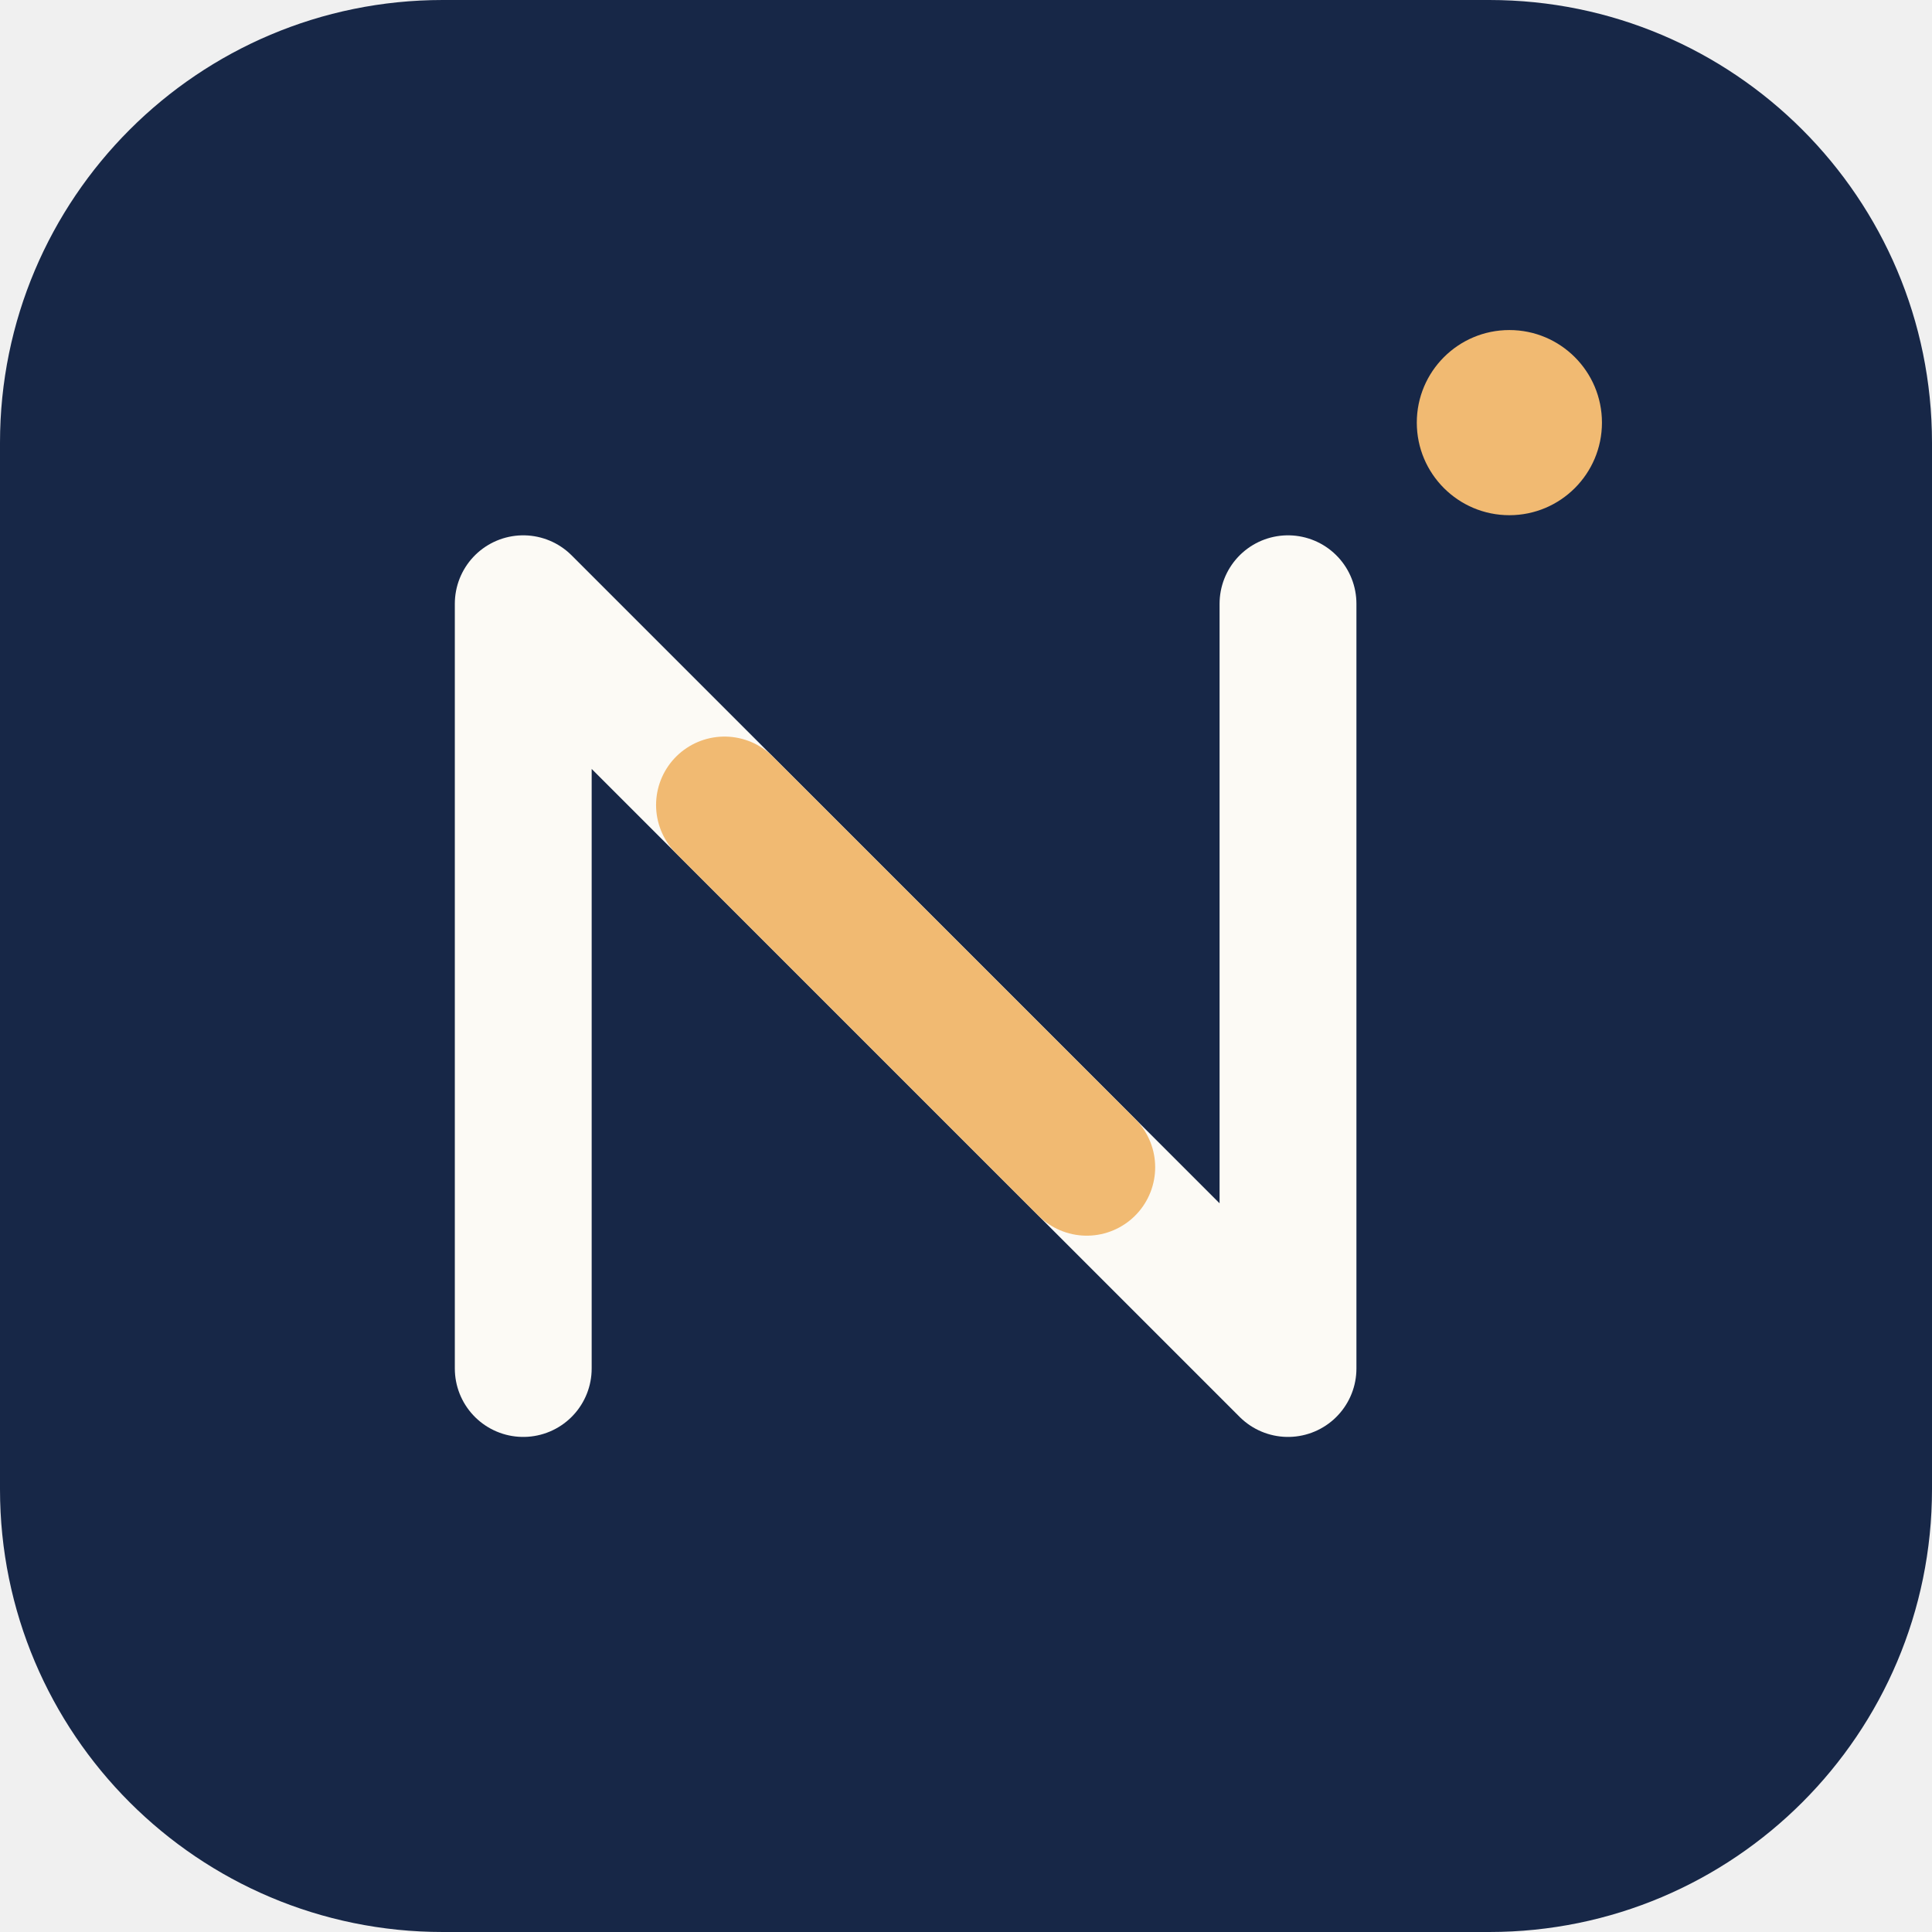
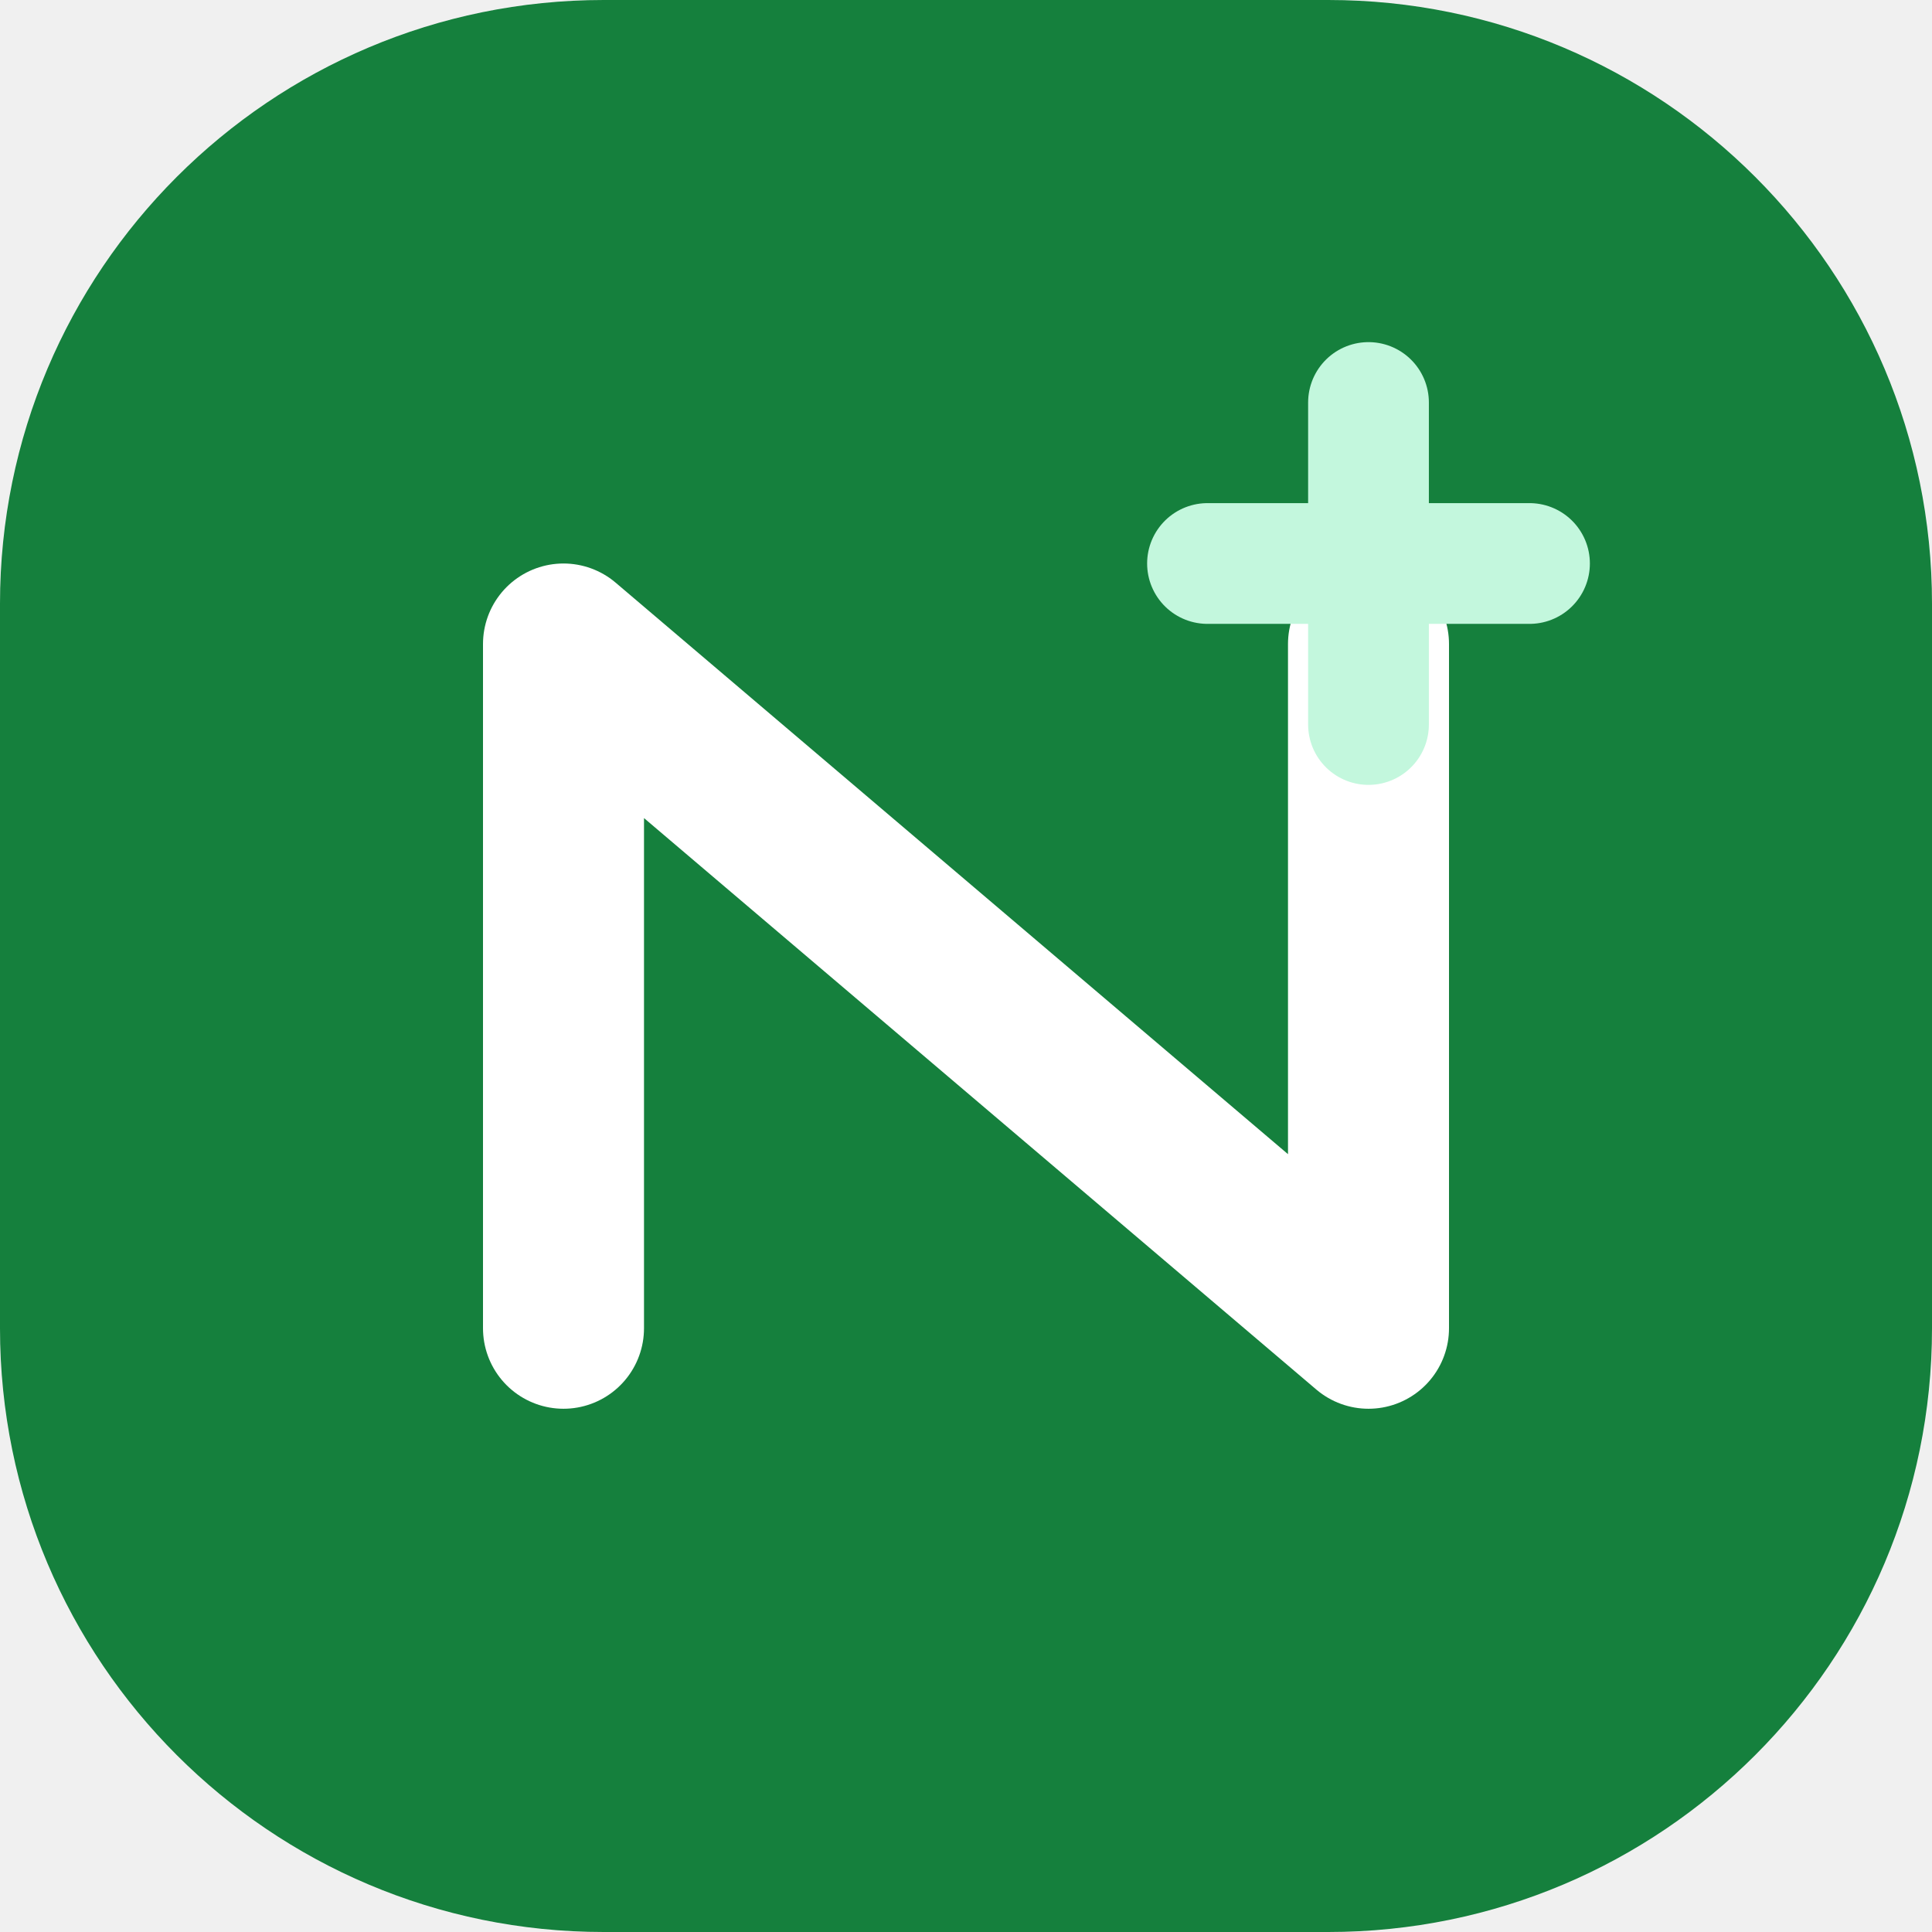
<svg xmlns="http://www.w3.org/2000/svg" viewBox="0 0 48 48">
-   <rect width="48" height="48" rx="11" fill="#172747" />
-   <path d="M13 34V15l19 19V15" fill="none" stroke="#fcfaf5" stroke-width="3.4" stroke-linecap="round" stroke-linejoin="round" />
-   <path d="M18 20l9 9" stroke="#f1ba72" stroke-width="3.4" stroke-linecap="round" />
-   <circle cx="37.5" cy="10.5" r="2.3" fill="#f1ba72" />
+   <rect width="48" height="48" rx="15" fill="#15803d" />
+   <path d="M14 33V16l20 17V16" fill="none" stroke="white" stroke-width="4" stroke-linecap="round" stroke-linejoin="round" />
+   <path d="M34 10v8m-4-4h8" stroke="#c3f7dd" stroke-width="3" stroke-linecap="round" />
</svg>
